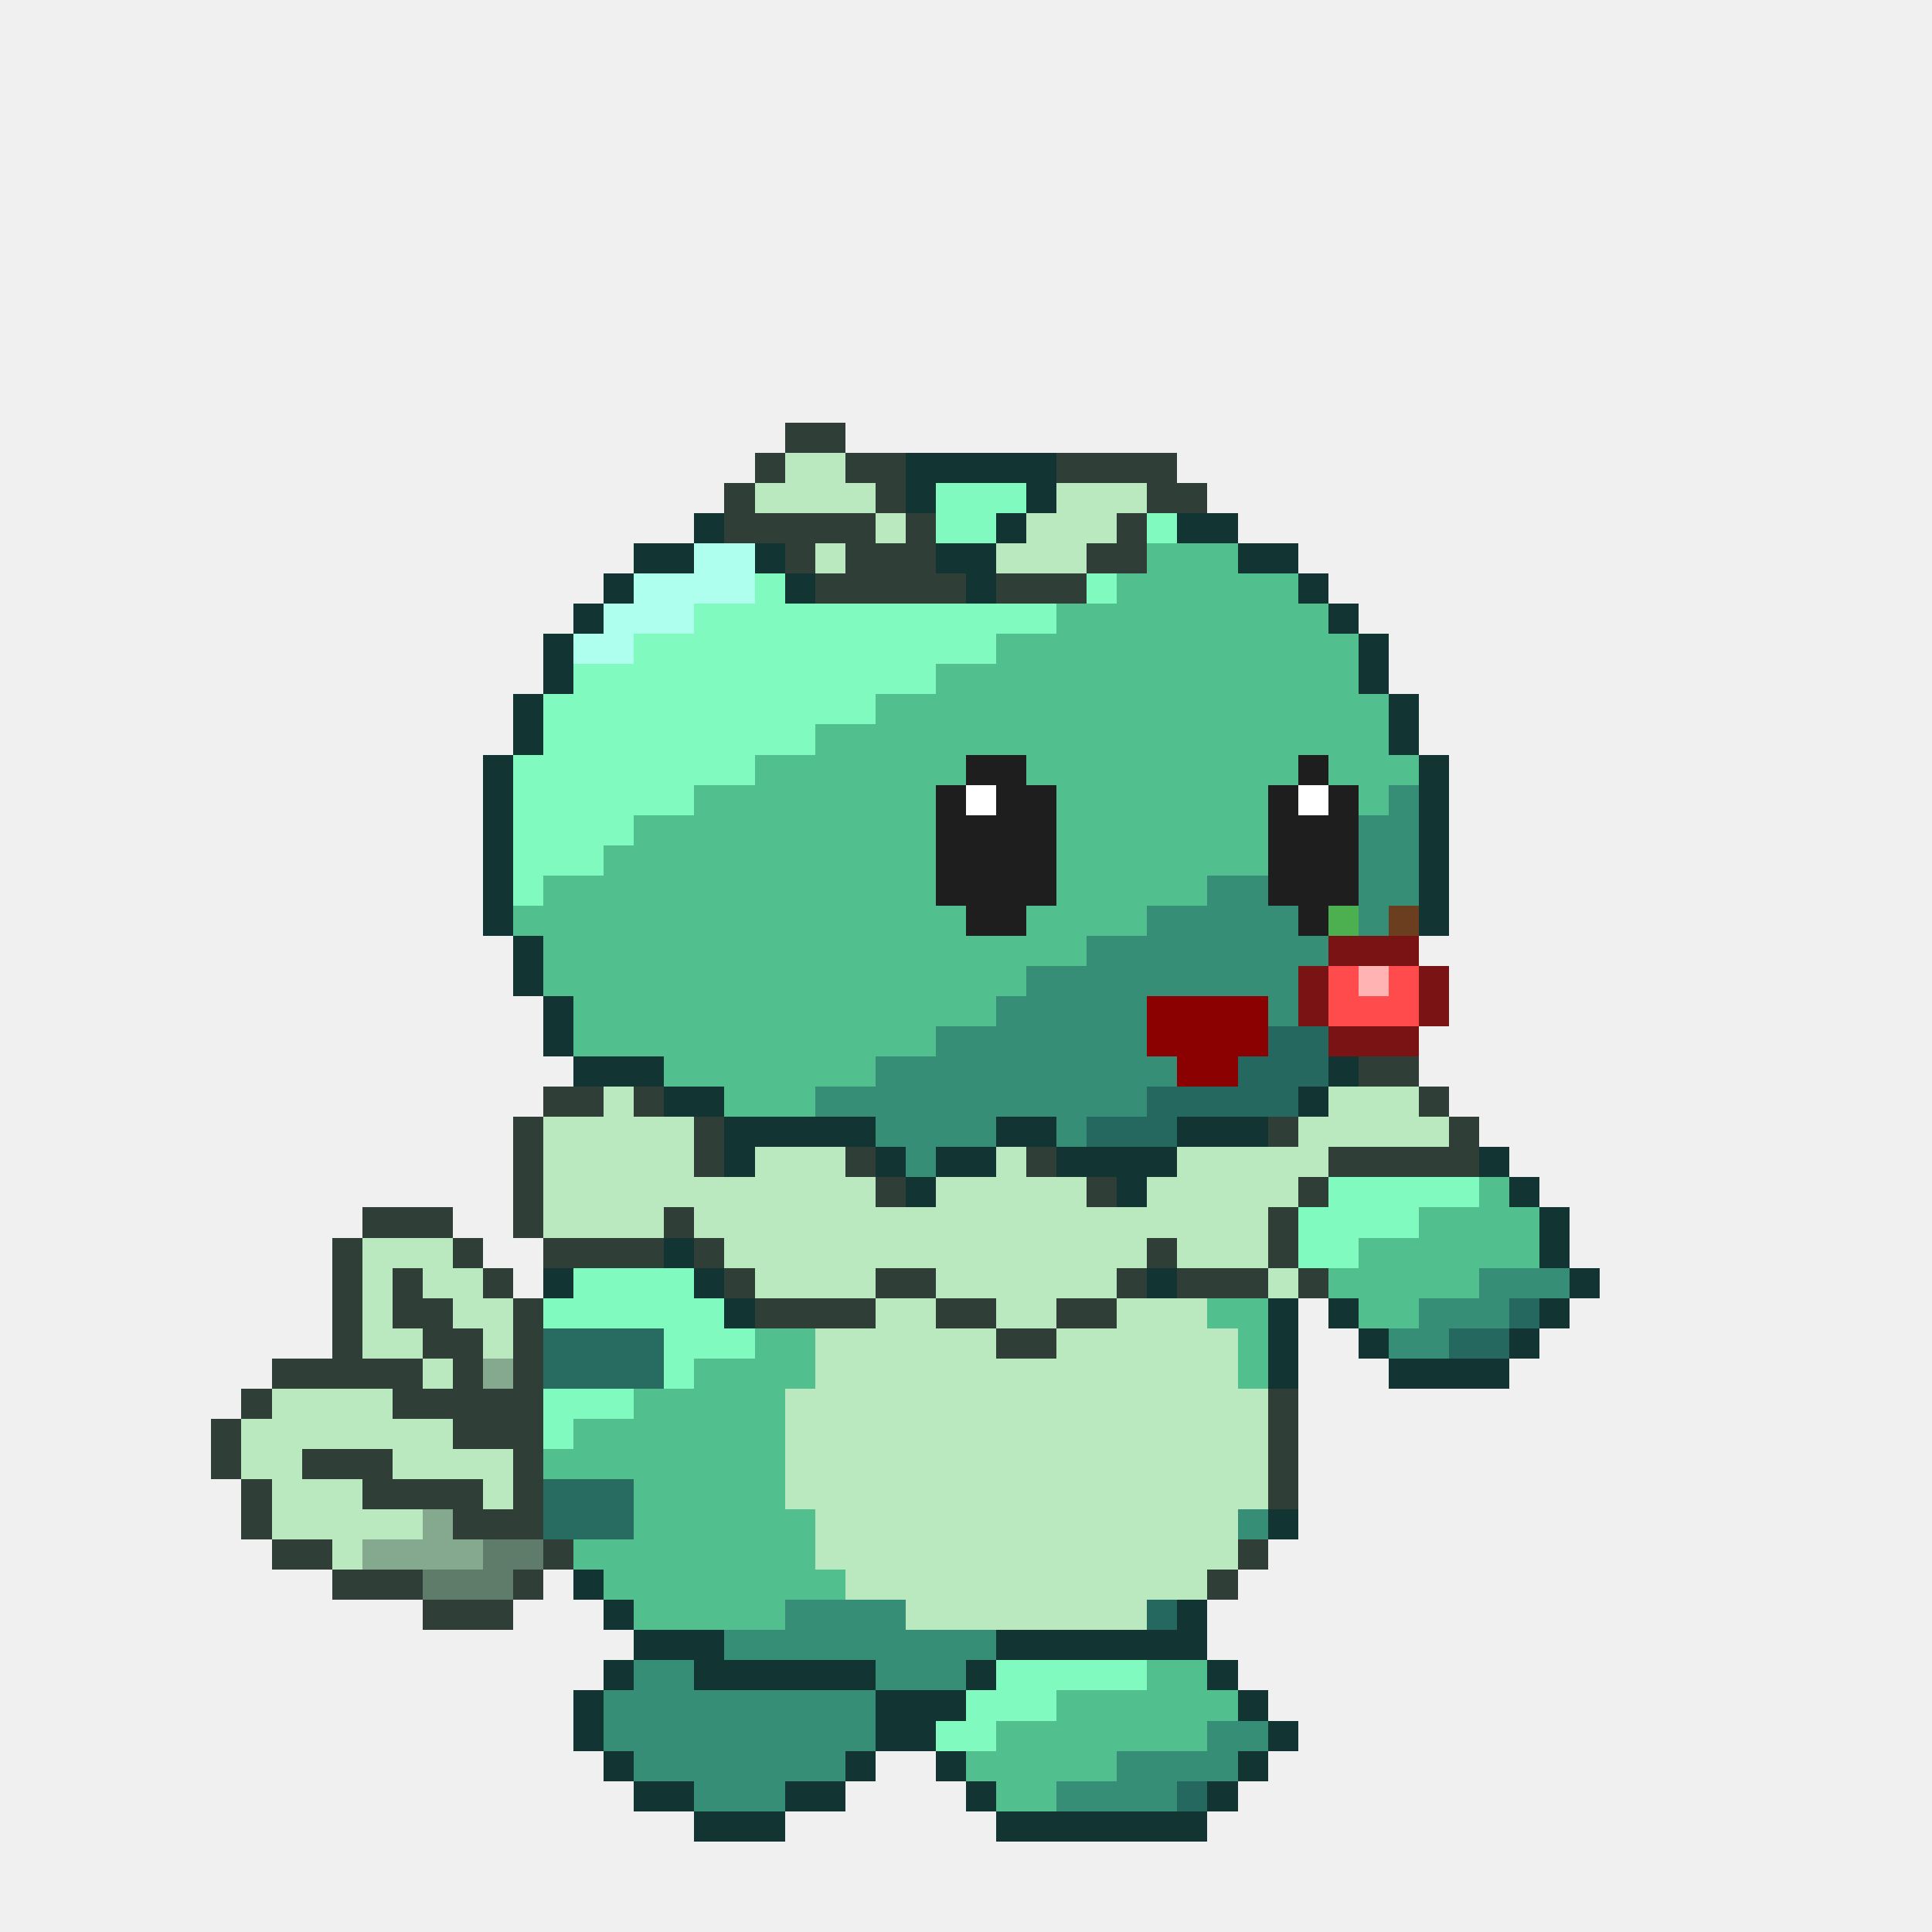
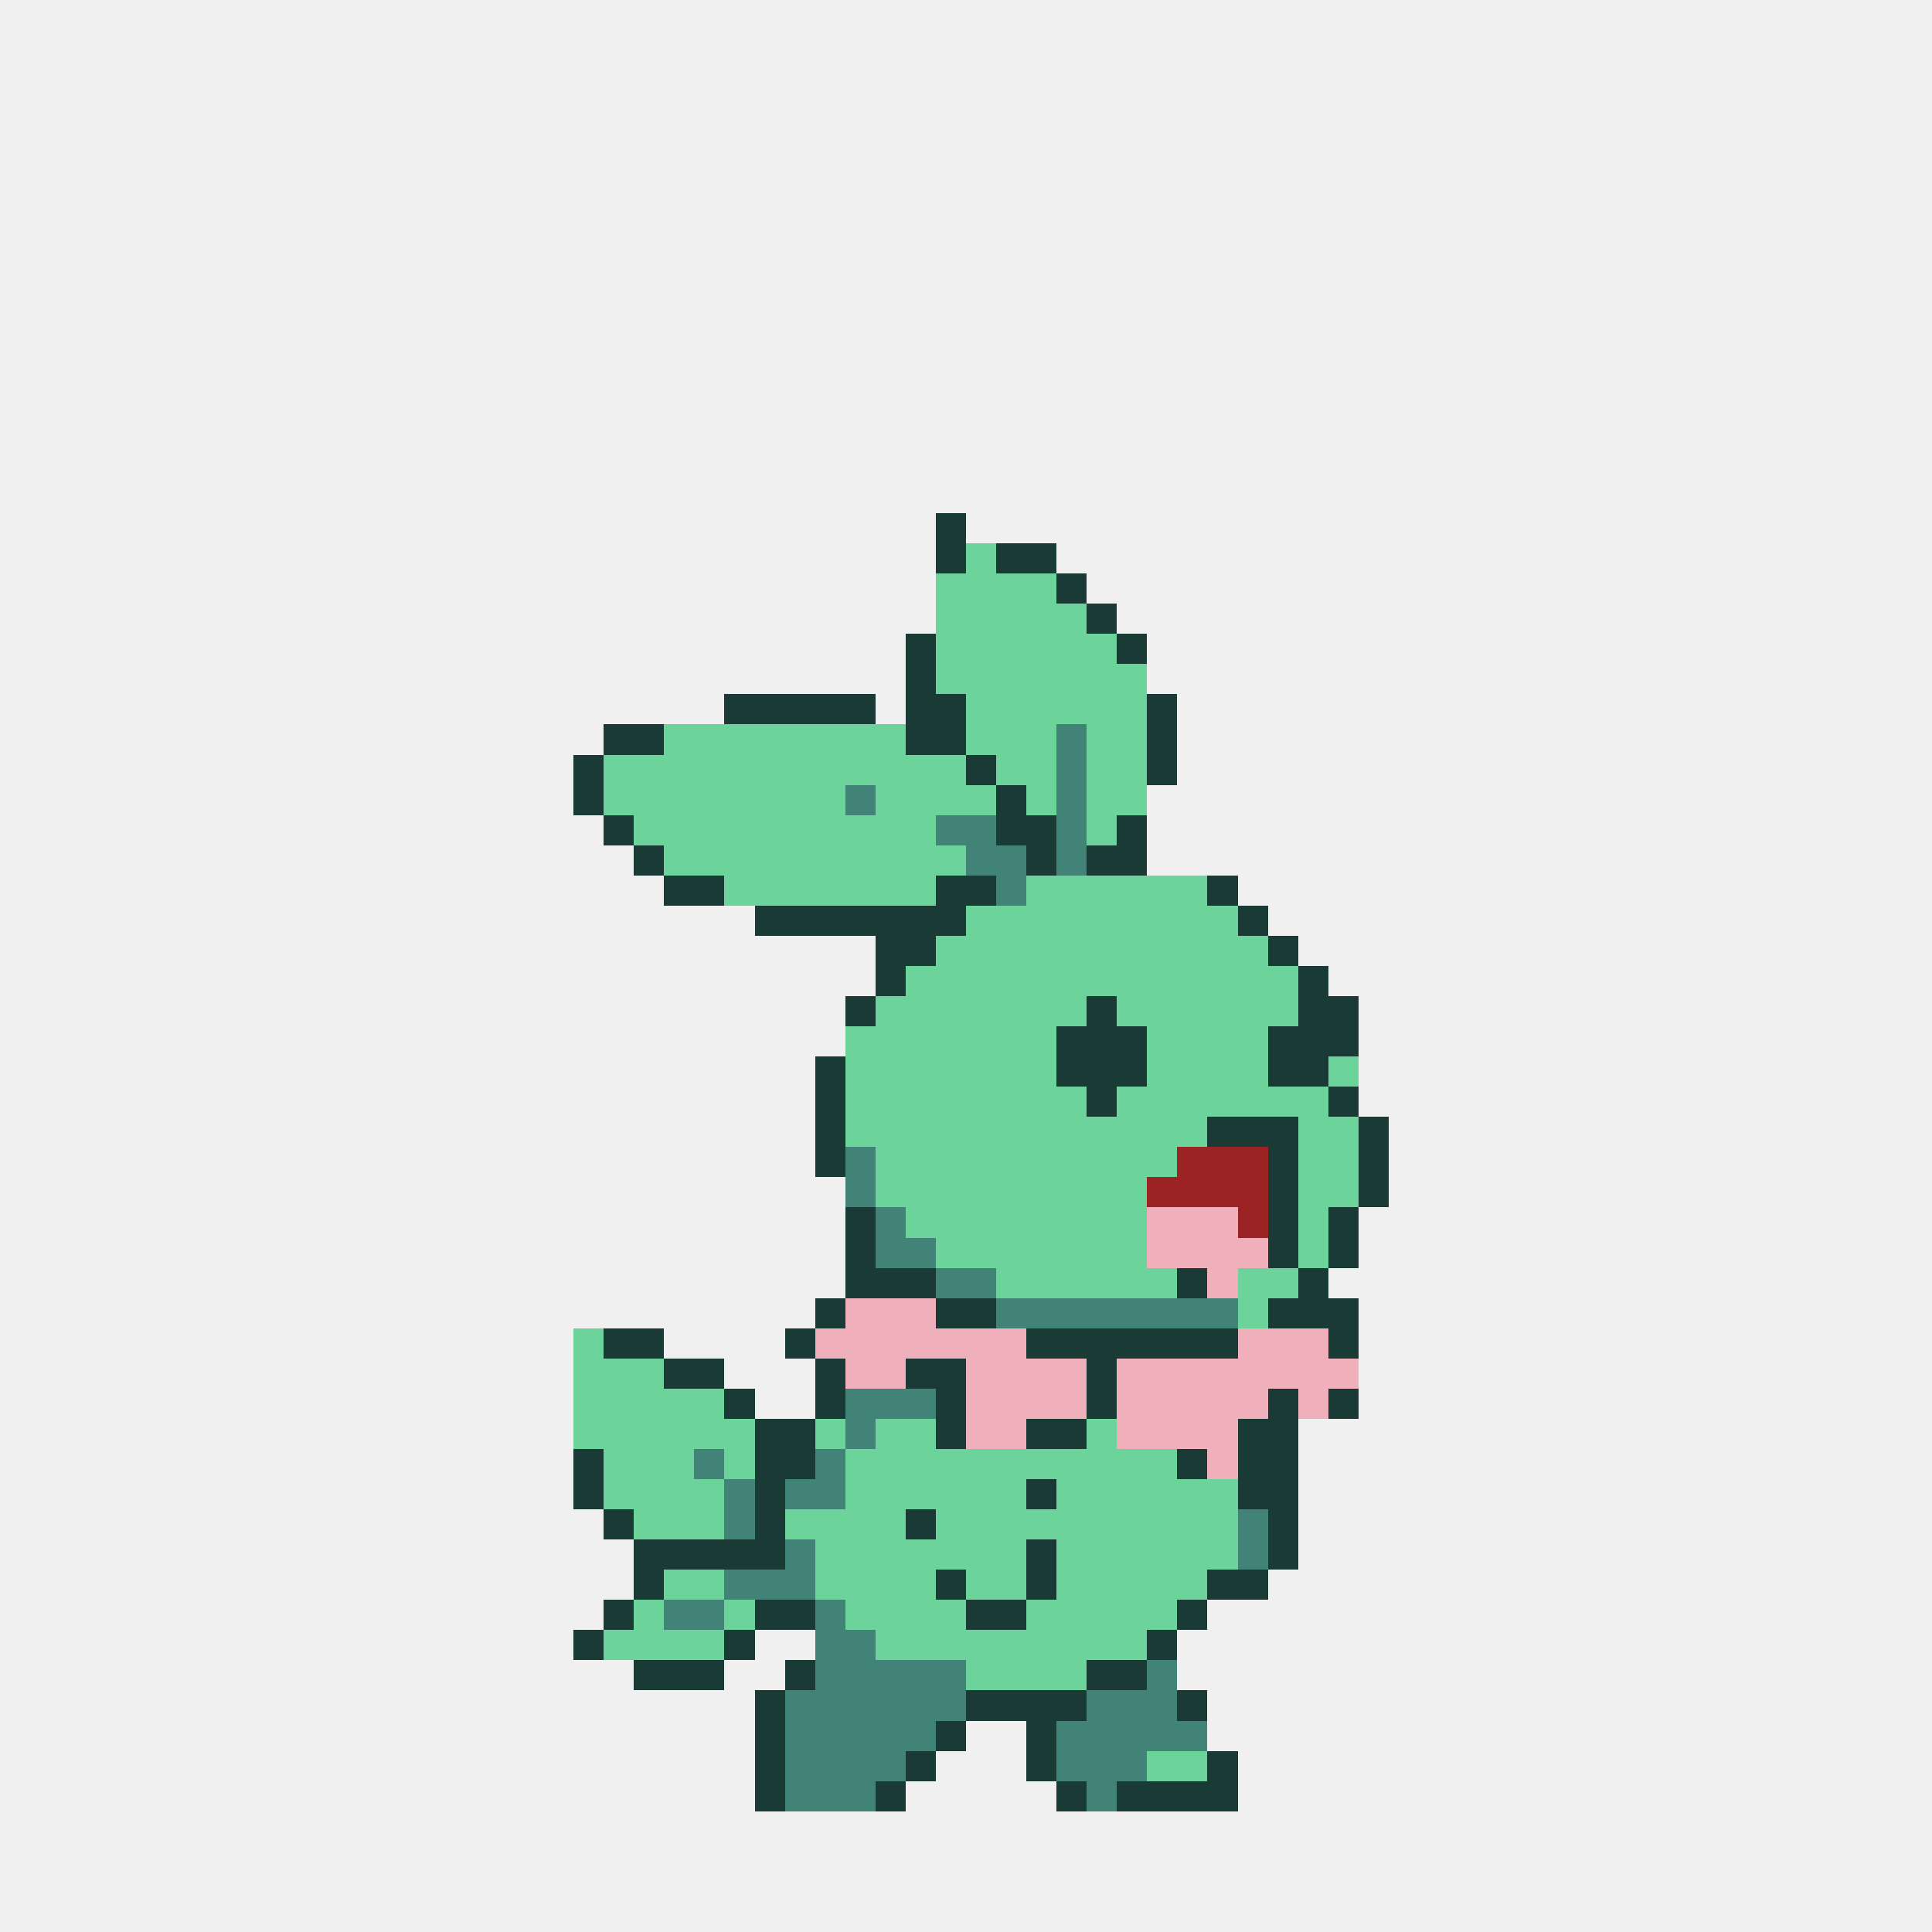
<svg xmlns="http://www.w3.org/2000/svg" viewBox="0 0 128 128" width="128" height="128" shape-rendering="crispEdges">
-   <rect x="52" y="28" width="4" height="2" fill="#2f3e36" />
-   <rect x="50" y="30" width="2" height="2" fill="#2f3e36" />
-   <rect x="52" y="30" width="4" height="2" fill="#bbe9bf" />
-   <rect x="56" y="30" width="4" height="2" fill="#2f3e36" />
-   <rect x="60" y="30" width="10" height="2" fill="#123534" />
-   <rect x="70" y="30" width="8" height="2" fill="#2f3e36" />
-   <rect x="48" y="32" width="2" height="2" fill="#2f3e36" />
-   <rect x="50" y="32" width="8" height="2" fill="#bbe9bf" />
-   <rect x="58" y="32" width="2" height="2" fill="#2f3e36" />
-   <rect x="60" y="32" width="2" height="2" fill="#123534" />
-   <rect x="62" y="32" width="6" height="2" fill="#80fabe" />
-   <rect x="68" y="32" width="2" height="2" fill="#123534" />
-   <rect x="70" y="32" width="6" height="2" fill="#bbe9bf" />
-   <rect x="76" y="32" width="4" height="2" fill="#2f3e36" />
-   <rect x="46" y="34" width="2" height="2" fill="#123534" />
-   <rect x="48" y="34" width="10" height="2" fill="#2f3e36" />
-   <rect x="58" y="34" width="2" height="2" fill="#bbe9bf" />
-   <rect x="60" y="34" width="2" height="2" fill="#2f3e36" />
-   <rect x="62" y="34" width="4" height="2" fill="#80fabe" />
-   <rect x="66" y="34" width="2" height="2" fill="#123534" />
-   <rect x="68" y="34" width="6" height="2" fill="#bbe9bf" />
-   <rect x="74" y="34" width="2" height="2" fill="#2f3e36" />
-   <rect x="76" y="34" width="2" height="2" fill="#80fabe" />
-   <rect x="78" y="34" width="4" height="2" fill="#123534" />
-   <rect x="42" y="36" width="4" height="2" fill="#123534" />
-   <rect x="46" y="36" width="4" height="2" fill="#afffee" />
-   <rect x="50" y="36" width="2" height="2" fill="#123534" />
-   <rect x="52" y="36" width="2" height="2" fill="#2f3e36" />
-   <rect x="54" y="36" width="2" height="2" fill="#bbe9bf" />
-   <rect x="56" y="36" width="6" height="2" fill="#2f3e36" />
-   <rect x="62" y="36" width="4" height="2" fill="#123534" />
-   <rect x="66" y="36" width="6" height="2" fill="#bbe9bf" />
-   <rect x="72" y="36" width="4" height="2" fill="#2f3e36" />
-   <rect x="76" y="36" width="6" height="2" fill="#52bf8e" />
-   <rect x="82" y="36" width="4" height="2" fill="#123534" />
-   <rect x="40" y="38" width="2" height="2" fill="#123534" />
-   <rect x="42" y="38" width="8" height="2" fill="#afffee" />
-   <rect x="50" y="38" width="2" height="2" fill="#80fabe" />
-   <rect x="52" y="38" width="2" height="2" fill="#123534" />
-   <rect x="54" y="38" width="10" height="2" fill="#2f3e36" />
-   <rect x="64" y="38" width="2" height="2" fill="#123534" />
-   <rect x="66" y="38" width="6" height="2" fill="#2f3e36" />
-   <rect x="72" y="38" width="2" height="2" fill="#80fabe" />
-   <rect x="74" y="38" width="12" height="2" fill="#52bf8e" />
-   <rect x="86" y="38" width="2" height="2" fill="#123534" />
-   <rect x="38" y="40" width="2" height="2" fill="#123534" />
-   <rect x="40" y="40" width="6" height="2" fill="#afffee" />
-   <rect x="46" y="40" width="24" height="2" fill="#80fabe" />
-   <rect x="70" y="40" width="18" height="2" fill="#52bf8e" />
-   <rect x="88" y="40" width="2" height="2" fill="#123534" />
-   <rect x="36" y="42" width="2" height="2" fill="#123534" />
-   <rect x="38" y="42" width="4" height="2" fill="#afffee" />
-   <rect x="42" y="42" width="24" height="2" fill="#80fabe" />
-   <rect x="66" y="42" width="24" height="2" fill="#52bf8e" />
-   <rect x="90" y="42" width="2" height="2" fill="#123534" />
-   <rect x="36" y="44" width="2" height="2" fill="#123534" />
-   <rect x="38" y="44" width="24" height="2" fill="#80fabe" />
-   <rect x="62" y="44" width="28" height="2" fill="#52bf8e" />
-   <rect x="90" y="44" width="2" height="2" fill="#123534" />
-   <rect x="34" y="46" width="2" height="2" fill="#123534" />
-   <rect x="36" y="46" width="22" height="2" fill="#80fabe" />
-   <rect x="58" y="46" width="34" height="2" fill="#52bf8e" />
-   <rect x="92" y="46" width="2" height="2" fill="#123534" />
-   <rect x="34" y="48" width="2" height="2" fill="#123534" />
-   <rect x="36" y="48" width="18" height="2" fill="#80fabe" />
-   <rect x="54" y="48" width="38" height="2" fill="#52bf8e" />
-   <rect x="92" y="48" width="2" height="2" fill="#123534" />
-   <rect x="32" y="50" width="2" height="2" fill="#123534" />
-   <rect x="34" y="50" width="16" height="2" fill="#80fabe" />
-   <rect x="50" y="50" width="14" height="2" fill="#52bf8e" />
-   <rect x="64" y="50" width="4" height="2" fill="#1e1e1e" />
-   <rect x="68" y="50" width="18" height="2" fill="#52bf8e" />
-   <rect x="86" y="50" width="2" height="2" fill="#1e1e1e" />
-   <rect x="88" y="50" width="6" height="2" fill="#52bf8e" />
-   <rect x="94" y="50" width="2" height="2" fill="#123534" />
-   <rect x="32" y="52" width="2" height="2" fill="#123534" />
-   <rect x="34" y="52" width="12" height="2" fill="#80fabe" />
-   <rect x="46" y="52" width="16" height="2" fill="#52bf8e" />
-   <rect x="62" y="52" width="2" height="2" fill="#1e1e1e" />
-   <rect x="64" y="52" width="2" height="2" fill="#ffffff" />
-   <rect x="66" y="52" width="4" height="2" fill="#1e1e1e" />
-   <rect x="70" y="52" width="14" height="2" fill="#52bf8e" />
-   <rect x="84" y="52" width="2" height="2" fill="#1e1e1e" />
-   <rect x="86" y="52" width="2" height="2" fill="#ffffff" />
-   <rect x="88" y="52" width="2" height="2" fill="#1e1e1e" />
-   <rect x="90" y="52" width="2" height="2" fill="#52bf8e" />
-   <rect x="92" y="52" width="2" height="2" fill="#378e77" />
-   <rect x="94" y="52" width="2" height="2" fill="#123534" />
-   <rect x="32" y="54" width="2" height="2" fill="#123534" />
-   <rect x="34" y="54" width="8" height="2" fill="#80fabe" />
-   <rect x="42" y="54" width="20" height="2" fill="#52bf8e" />
-   <rect x="62" y="54" width="8" height="2" fill="#1e1e1e" />
-   <rect x="70" y="54" width="14" height="2" fill="#52bf8e" />
-   <rect x="84" y="54" width="6" height="2" fill="#1e1e1e" />
-   <rect x="90" y="54" width="4" height="2" fill="#378e77" />
-   <rect x="94" y="54" width="2" height="2" fill="#123534" />
-   <rect x="32" y="56" width="2" height="2" fill="#123534" />
-   <rect x="34" y="56" width="6" height="2" fill="#80fabe" />
-   <rect x="40" y="56" width="22" height="2" fill="#52bf8e" />
-   <rect x="62" y="56" width="8" height="2" fill="#1e1e1e" />
-   <rect x="70" y="56" width="14" height="2" fill="#52bf8e" />
-   <rect x="84" y="56" width="6" height="2" fill="#1e1e1e" />
-   <rect x="90" y="56" width="4" height="2" fill="#378e77" />
-   <rect x="94" y="56" width="2" height="2" fill="#123534" />
-   <rect x="32" y="58" width="2" height="2" fill="#123534" />
-   <rect x="34" y="58" width="2" height="2" fill="#80fabe" />
-   <rect x="36" y="58" width="26" height="2" fill="#52bf8e" />
-   <rect x="62" y="58" width="8" height="2" fill="#1e1e1e" />
-   <rect x="70" y="58" width="10" height="2" fill="#52bf8e" />
-   <rect x="80" y="58" width="4" height="2" fill="#378e77" />
-   <rect x="84" y="58" width="6" height="2" fill="#1e1e1e" />
-   <rect x="90" y="58" width="4" height="2" fill="#378e77" />
-   <rect x="94" y="58" width="2" height="2" fill="#123534" />
-   <rect x="32" y="60" width="2" height="2" fill="#123534" />
-   <rect x="34" y="60" width="30" height="2" fill="#52bf8e" />
-   <rect x="64" y="60" width="4" height="2" fill="#1e1e1e" />
-   <rect x="68" y="60" width="8" height="2" fill="#52bf8e" />
-   <rect x="76" y="60" width="10" height="2" fill="#378e77" />
-   <rect x="86" y="60" width="2" height="2" fill="#1e1e1e" />
-   <rect x="88" y="60" width="2" height="2" fill="#4caf50" />
-   <rect x="90" y="60" width="2" height="2" fill="#378e77" />
-   <rect x="92" y="60" width="2" height="2" fill="#6b3e1f" />
-   <rect x="94" y="60" width="2" height="2" fill="#123534" />
-   <rect x="34" y="62" width="2" height="2" fill="#123534" />
-   <rect x="36" y="62" width="36" height="2" fill="#52bf8e" />
-   <rect x="72" y="62" width="16" height="2" fill="#378e77" />
-   <rect x="88" y="62" width="6" height="2" fill="#7a1414" />
-   <rect x="34" y="64" width="2" height="2" fill="#123534" />
-   <rect x="36" y="64" width="32" height="2" fill="#52bf8e" />
-   <rect x="68" y="64" width="18" height="2" fill="#378e77" />
-   <rect x="86" y="64" width="2" height="2" fill="#7a1414" />
-   <rect x="88" y="64" width="2" height="2" fill="#ff4b4b" />
-   <rect x="90" y="64" width="2" height="2" fill="#ffb3b3" />
-   <rect x="92" y="64" width="2" height="2" fill="#ff4b4b" />
-   <rect x="94" y="64" width="2" height="2" fill="#7a1414" />
-   <rect x="36" y="66" width="2" height="2" fill="#123534" />
-   <rect x="38" y="66" width="28" height="2" fill="#52bf8e" />
-   <rect x="66" y="66" width="10" height="2" fill="#378e77" />
-   <rect x="76" y="66" width="8" height="2" fill="#8b0000" />
-   <rect x="84" y="66" width="2" height="2" fill="#378e77" />
-   <rect x="86" y="66" width="2" height="2" fill="#7a1414" />
-   <rect x="88" y="66" width="6" height="2" fill="#ff4b4b" />
-   <rect x="94" y="66" width="2" height="2" fill="#7a1414" />
-   <rect x="36" y="68" width="2" height="2" fill="#123534" />
-   <rect x="38" y="68" width="24" height="2" fill="#52bf8e" />
-   <rect x="62" y="68" width="14" height="2" fill="#378e77" />
-   <rect x="76" y="68" width="8" height="2" fill="#8b0000" />
-   <rect x="84" y="68" width="4" height="2" fill="#25685f" />
-   <rect x="88" y="68" width="6" height="2" fill="#7a1414" />
-   <rect x="38" y="70" width="6" height="2" fill="#123534" />
-   <rect x="44" y="70" width="14" height="2" fill="#52bf8e" />
-   <rect x="58" y="70" width="20" height="2" fill="#378e77" />
-   <rect x="78" y="70" width="4" height="2" fill="#8b0000" />
-   <rect x="82" y="70" width="6" height="2" fill="#25685f" />
-   <rect x="88" y="70" width="2" height="2" fill="#123534" />
-   <rect x="90" y="70" width="4" height="2" fill="#2f3e36" />
-   <rect x="36" y="72" width="4" height="2" fill="#2f3e36" />
-   <rect x="40" y="72" width="2" height="2" fill="#bbe9bf" />
-   <rect x="42" y="72" width="2" height="2" fill="#2f3e36" />
-   <rect x="44" y="72" width="4" height="2" fill="#123534" />
-   <rect x="48" y="72" width="6" height="2" fill="#52bf8e" />
-   <rect x="54" y="72" width="22" height="2" fill="#378e77" />
-   <rect x="76" y="72" width="10" height="2" fill="#25685f" />
-   <rect x="86" y="72" width="2" height="2" fill="#123534" />
-   <rect x="88" y="72" width="6" height="2" fill="#bbe9bf" />
-   <rect x="94" y="72" width="2" height="2" fill="#2f3e36" />
-   <rect x="34" y="74" width="2" height="2" fill="#2f3e36" />
-   <rect x="36" y="74" width="10" height="2" fill="#bbe9bf" />
-   <rect x="46" y="74" width="2" height="2" fill="#2f3e36" />
-   <rect x="48" y="74" width="10" height="2" fill="#123534" />
-   <rect x="58" y="74" width="8" height="2" fill="#378e77" />
-   <rect x="66" y="74" width="4" height="2" fill="#123534" />
-   <rect x="70" y="74" width="2" height="2" fill="#378e77" />
-   <rect x="72" y="74" width="6" height="2" fill="#25685f" />
-   <rect x="78" y="74" width="6" height="2" fill="#123534" />
-   <rect x="84" y="74" width="2" height="2" fill="#2f3e36" />
-   <rect x="86" y="74" width="10" height="2" fill="#bbe9bf" />
-   <rect x="96" y="74" width="2" height="2" fill="#2f3e36" />
-   <rect x="34" y="76" width="2" height="2" fill="#2f3e36" />
-   <rect x="36" y="76" width="10" height="2" fill="#bbe9bf" />
-   <rect x="46" y="76" width="2" height="2" fill="#2f3e36" />
-   <rect x="48" y="76" width="2" height="2" fill="#123534" />
-   <rect x="50" y="76" width="6" height="2" fill="#bbe9bf" />
-   <rect x="56" y="76" width="2" height="2" fill="#2f3e36" />
-   <rect x="58" y="76" width="2" height="2" fill="#123534" />
-   <rect x="60" y="76" width="2" height="2" fill="#378e77" />
-   <rect x="62" y="76" width="4" height="2" fill="#123534" />
-   <rect x="66" y="76" width="2" height="2" fill="#bbe9bf" />
-   <rect x="68" y="76" width="2" height="2" fill="#2f3e36" />
-   <rect x="70" y="76" width="8" height="2" fill="#123534" />
-   <rect x="78" y="76" width="10" height="2" fill="#bbe9bf" />
-   <rect x="88" y="76" width="10" height="2" fill="#2f3e36" />
-   <rect x="98" y="76" width="2" height="2" fill="#123534" />
-   <rect x="34" y="78" width="2" height="2" fill="#2f3e36" />
-   <rect x="36" y="78" width="22" height="2" fill="#bbe9bf" />
-   <rect x="58" y="78" width="2" height="2" fill="#2f3e36" />
-   <rect x="60" y="78" width="2" height="2" fill="#123534" />
-   <rect x="62" y="78" width="10" height="2" fill="#bbe9bf" />
-   <rect x="72" y="78" width="2" height="2" fill="#2f3e36" />
-   <rect x="74" y="78" width="2" height="2" fill="#123534" />
-   <rect x="76" y="78" width="10" height="2" fill="#bbe9bf" />
-   <rect x="86" y="78" width="2" height="2" fill="#2f3e36" />
-   <rect x="88" y="78" width="10" height="2" fill="#80fabe" />
-   <rect x="98" y="78" width="2" height="2" fill="#52bf8e" />
-   <rect x="100" y="78" width="2" height="2" fill="#123534" />
-   <rect x="24" y="80" width="6" height="2" fill="#2f3e36" />
-   <rect x="34" y="80" width="2" height="2" fill="#2f3e36" />
-   <rect x="36" y="80" width="8" height="2" fill="#bbe9bf" />
-   <rect x="44" y="80" width="2" height="2" fill="#2f3e36" />
-   <rect x="46" y="80" width="38" height="2" fill="#bbe9bf" />
-   <rect x="84" y="80" width="2" height="2" fill="#2f3e36" />
-   <rect x="86" y="80" width="8" height="2" fill="#80fabe" />
-   <rect x="94" y="80" width="8" height="2" fill="#52bf8e" />
-   <rect x="102" y="80" width="2" height="2" fill="#123534" />
-   <rect x="22" y="82" width="2" height="2" fill="#2f3e36" />
-   <rect x="24" y="82" width="6" height="2" fill="#bbe9bf" />
-   <rect x="30" y="82" width="2" height="2" fill="#2f3e36" />
-   <rect x="36" y="82" width="8" height="2" fill="#2f3e36" />
-   <rect x="44" y="82" width="2" height="2" fill="#123534" />
-   <rect x="46" y="82" width="2" height="2" fill="#2f3e36" />
-   <rect x="48" y="82" width="28" height="2" fill="#bbe9bf" />
-   <rect x="76" y="82" width="2" height="2" fill="#2f3e36" />
-   <rect x="78" y="82" width="6" height="2" fill="#bbe9bf" />
-   <rect x="84" y="82" width="2" height="2" fill="#2f3e36" />
-   <rect x="86" y="82" width="4" height="2" fill="#80fabe" />
-   <rect x="90" y="82" width="12" height="2" fill="#52bf8e" />
-   <rect x="102" y="82" width="2" height="2" fill="#123534" />
-   <rect x="22" y="84" width="2" height="2" fill="#2f3e36" />
-   <rect x="24" y="84" width="2" height="2" fill="#bbe9bf" />
-   <rect x="26" y="84" width="2" height="2" fill="#2f3e36" />
-   <rect x="28" y="84" width="4" height="2" fill="#bbe9bf" />
-   <rect x="32" y="84" width="2" height="2" fill="#2f3e36" />
-   <rect x="36" y="84" width="2" height="2" fill="#123534" />
-   <rect x="38" y="84" width="8" height="2" fill="#80fabe" />
-   <rect x="46" y="84" width="2" height="2" fill="#123534" />
-   <rect x="48" y="84" width="2" height="2" fill="#2f3e36" />
-   <rect x="50" y="84" width="8" height="2" fill="#bbe9bf" />
-   <rect x="58" y="84" width="4" height="2" fill="#2f3e36" />
-   <rect x="62" y="84" width="12" height="2" fill="#bbe9bf" />
-   <rect x="74" y="84" width="2" height="2" fill="#2f3e36" />
-   <rect x="76" y="84" width="2" height="2" fill="#123534" />
-   <rect x="78" y="84" width="6" height="2" fill="#2f3e36" />
-   <rect x="84" y="84" width="2" height="2" fill="#bbe9bf" />
-   <rect x="86" y="84" width="2" height="2" fill="#2f3e36" />
-   <rect x="88" y="84" width="10" height="2" fill="#52bf8e" />
-   <rect x="98" y="84" width="6" height="2" fill="#378e77" />
-   <rect x="104" y="84" width="2" height="2" fill="#123534" />
-   <rect x="22" y="86" width="2" height="2" fill="#2f3e36" />
-   <rect x="24" y="86" width="2" height="2" fill="#bbe9bf" />
-   <rect x="26" y="86" width="4" height="2" fill="#2f3e36" />
-   <rect x="30" y="86" width="4" height="2" fill="#bbe9bf" />
-   <rect x="34" y="86" width="2" height="2" fill="#2f3e36" />
-   <rect x="36" y="86" width="12" height="2" fill="#80fabe" />
-   <rect x="48" y="86" width="2" height="2" fill="#123534" />
-   <rect x="50" y="86" width="8" height="2" fill="#2f3e36" />
-   <rect x="58" y="86" width="4" height="2" fill="#bbe9bf" />
-   <rect x="62" y="86" width="4" height="2" fill="#2f3e36" />
-   <rect x="66" y="86" width="4" height="2" fill="#bbe9bf" />
-   <rect x="70" y="86" width="4" height="2" fill="#2f3e36" />
-   <rect x="74" y="86" width="6" height="2" fill="#bbe9bf" />
-   <rect x="80" y="86" width="4" height="2" fill="#52bf8e" />
-   <rect x="84" y="86" width="2" height="2" fill="#123534" />
-   <rect x="88" y="86" width="2" height="2" fill="#123534" />
-   <rect x="90" y="86" width="4" height="2" fill="#52bf8e" />
-   <rect x="94" y="86" width="6" height="2" fill="#378e77" />
-   <rect x="100" y="86" width="2" height="2" fill="#25685f" />
-   <rect x="102" y="86" width="2" height="2" fill="#123534" />
-   <rect x="22" y="88" width="2" height="2" fill="#2f3e36" />
-   <rect x="24" y="88" width="4" height="2" fill="#bbe9bf" />
-   <rect x="28" y="88" width="4" height="2" fill="#2f3e36" />
-   <rect x="32" y="88" width="2" height="2" fill="#bbe9bf" />
-   <rect x="34" y="88" width="2" height="2" fill="#2f3e36" />
-   <rect x="36" y="88" width="8" height="2" fill="#276b61" />
-   <rect x="44" y="88" width="6" height="2" fill="#80fabe" />
-   <rect x="50" y="88" width="4" height="2" fill="#52bf8e" />
-   <rect x="54" y="88" width="12" height="2" fill="#bbe9bf" />
-   <rect x="66" y="88" width="4" height="2" fill="#2f3e36" />
-   <rect x="70" y="88" width="12" height="2" fill="#bbe9bf" />
-   <rect x="82" y="88" width="2" height="2" fill="#52bf8e" />
-   <rect x="84" y="88" width="2" height="2" fill="#123534" />
-   <rect x="90" y="88" width="2" height="2" fill="#123534" />
-   <rect x="92" y="88" width="4" height="2" fill="#378e77" />
-   <rect x="96" y="88" width="4" height="2" fill="#25685f" />
-   <rect x="100" y="88" width="2" height="2" fill="#123534" />
-   <rect x="18" y="90" width="10" height="2" fill="#2f3e36" />
-   <rect x="28" y="90" width="2" height="2" fill="#bbe9bf" />
-   <rect x="30" y="90" width="2" height="2" fill="#2f3e36" />
-   <rect x="32" y="90" width="2" height="2" fill="#85a98f" />
-   <rect x="34" y="90" width="2" height="2" fill="#2f3e36" />
-   <rect x="36" y="90" width="8" height="2" fill="#276b61" />
-   <rect x="44" y="90" width="2" height="2" fill="#80fabe" />
-   <rect x="46" y="90" width="8" height="2" fill="#52bf8e" />
-   <rect x="54" y="90" width="28" height="2" fill="#bbe9bf" />
-   <rect x="82" y="90" width="2" height="2" fill="#52bf8e" />
-   <rect x="84" y="90" width="2" height="2" fill="#123534" />
-   <rect x="92" y="90" width="8" height="2" fill="#123534" />
-   <rect x="16" y="92" width="2" height="2" fill="#2f3e36" />
-   <rect x="18" y="92" width="8" height="2" fill="#bbe9bf" />
-   <rect x="26" y="92" width="10" height="2" fill="#2f3e36" />
-   <rect x="36" y="92" width="6" height="2" fill="#80fabe" />
-   <rect x="42" y="92" width="10" height="2" fill="#52bf8e" />
-   <rect x="52" y="92" width="32" height="2" fill="#bbe9bf" />
-   <rect x="84" y="92" width="2" height="2" fill="#2f3e36" />
-   <rect x="14" y="94" width="2" height="2" fill="#2f3e36" />
-   <rect x="16" y="94" width="14" height="2" fill="#bbe9bf" />
-   <rect x="30" y="94" width="6" height="2" fill="#2f3e36" />
-   <rect x="36" y="94" width="2" height="2" fill="#80fabe" />
-   <rect x="38" y="94" width="14" height="2" fill="#52bf8e" />
-   <rect x="52" y="94" width="32" height="2" fill="#bbe9bf" />
-   <rect x="84" y="94" width="2" height="2" fill="#2f3e36" />
-   <rect x="14" y="96" width="2" height="2" fill="#2f3e36" />
-   <rect x="16" y="96" width="4" height="2" fill="#bbe9bf" />
-   <rect x="20" y="96" width="6" height="2" fill="#2f3e36" />
-   <rect x="26" y="96" width="8" height="2" fill="#bbe9bf" />
-   <rect x="34" y="96" width="2" height="2" fill="#2f3e36" />
-   <rect x="36" y="96" width="16" height="2" fill="#52bf8e" />
-   <rect x="52" y="96" width="32" height="2" fill="#bbe9bf" />
-   <rect x="84" y="96" width="2" height="2" fill="#2f3e36" />
-   <rect x="16" y="98" width="2" height="2" fill="#2f3e36" />
-   <rect x="18" y="98" width="6" height="2" fill="#bbe9bf" />
-   <rect x="24" y="98" width="8" height="2" fill="#2f3e36" />
-   <rect x="32" y="98" width="2" height="2" fill="#bbe9bf" />
-   <rect x="34" y="98" width="2" height="2" fill="#2f3e36" />
-   <rect x="36" y="98" width="6" height="2" fill="#276b61" />
-   <rect x="42" y="98" width="10" height="2" fill="#52bf8e" />
-   <rect x="52" y="98" width="32" height="2" fill="#bbe9bf" />
-   <rect x="84" y="98" width="2" height="2" fill="#2f3e36" />
-   <rect x="16" y="100" width="2" height="2" fill="#2f3e36" />
-   <rect x="18" y="100" width="10" height="2" fill="#bbe9bf" />
-   <rect x="28" y="100" width="2" height="2" fill="#85a98f" />
-   <rect x="30" y="100" width="6" height="2" fill="#2f3e36" />
-   <rect x="36" y="100" width="6" height="2" fill="#276b61" />
-   <rect x="42" y="100" width="12" height="2" fill="#52bf8e" />
-   <rect x="54" y="100" width="28" height="2" fill="#bbe9bf" />
-   <rect x="82" y="100" width="2" height="2" fill="#378e77" />
-   <rect x="84" y="100" width="2" height="2" fill="#123534" />
-   <rect x="18" y="102" width="4" height="2" fill="#2f3e36" />
-   <rect x="22" y="102" width="2" height="2" fill="#bbe9bf" />
-   <rect x="24" y="102" width="8" height="2" fill="#85a98f" />
-   <rect x="32" y="102" width="4" height="2" fill="#5f7b6a" />
-   <rect x="36" y="102" width="2" height="2" fill="#2f3e36" />
-   <rect x="38" y="102" width="16" height="2" fill="#52bf8e" />
-   <rect x="54" y="102" width="28" height="2" fill="#bbe9bf" />
-   <rect x="82" y="102" width="2" height="2" fill="#2f3e36" />
-   <rect x="22" y="104" width="6" height="2" fill="#2f3e36" />
-   <rect x="28" y="104" width="6" height="2" fill="#5f7b6a" />
-   <rect x="34" y="104" width="2" height="2" fill="#2f3e36" />
-   <rect x="38" y="104" width="2" height="2" fill="#123534" />
-   <rect x="40" y="104" width="16" height="2" fill="#52bf8e" />
-   <rect x="56" y="104" width="24" height="2" fill="#bbe9bf" />
-   <rect x="80" y="104" width="2" height="2" fill="#2f3e36" />
-   <rect x="28" y="106" width="6" height="2" fill="#2f3e36" />
-   <rect x="40" y="106" width="2" height="2" fill="#123534" />
-   <rect x="42" y="106" width="10" height="2" fill="#52bf8e" />
-   <rect x="52" y="106" width="8" height="2" fill="#378e77" />
-   <rect x="60" y="106" width="16" height="2" fill="#bbe9bf" />
-   <rect x="76" y="106" width="2" height="2" fill="#25685f" />
-   <rect x="78" y="106" width="2" height="2" fill="#123534" />
-   <rect x="42" y="108" width="6" height="2" fill="#123534" />
-   <rect x="48" y="108" width="18" height="2" fill="#378e77" />
-   <rect x="66" y="108" width="14" height="2" fill="#123534" />
-   <rect x="40" y="110" width="2" height="2" fill="#123534" />
-   <rect x="42" y="110" width="4" height="2" fill="#378e77" />
-   <rect x="46" y="110" width="12" height="2" fill="#123534" />
-   <rect x="58" y="110" width="6" height="2" fill="#378e77" />
-   <rect x="64" y="110" width="2" height="2" fill="#123534" />
-   <rect x="66" y="110" width="10" height="2" fill="#80fabe" />
-   <rect x="76" y="110" width="4" height="2" fill="#52bf8e" />
-   <rect x="80" y="110" width="2" height="2" fill="#123534" />
-   <rect x="38" y="112" width="2" height="2" fill="#123534" />
-   <rect x="40" y="112" width="18" height="2" fill="#378e77" />
-   <rect x="58" y="112" width="6" height="2" fill="#123534" />
-   <rect x="64" y="112" width="6" height="2" fill="#80fabe" />
-   <rect x="70" y="112" width="12" height="2" fill="#52bf8e" />
-   <rect x="82" y="112" width="2" height="2" fill="#123534" />
-   <rect x="38" y="114" width="2" height="2" fill="#123534" />
-   <rect x="40" y="114" width="18" height="2" fill="#378e77" />
-   <rect x="58" y="114" width="4" height="2" fill="#123534" />
-   <rect x="62" y="114" width="4" height="2" fill="#80fabe" />
-   <rect x="66" y="114" width="14" height="2" fill="#52bf8e" />
-   <rect x="80" y="114" width="4" height="2" fill="#378e77" />
-   <rect x="84" y="114" width="2" height="2" fill="#123534" />
-   <rect x="40" y="116" width="2" height="2" fill="#123534" />
-   <rect x="42" y="116" width="14" height="2" fill="#378e77" />
-   <rect x="56" y="116" width="2" height="2" fill="#123534" />
-   <rect x="62" y="116" width="2" height="2" fill="#123534" />
-   <rect x="64" y="116" width="10" height="2" fill="#52bf8e" />
-   <rect x="74" y="116" width="8" height="2" fill="#378e77" />
-   <rect x="82" y="116" width="2" height="2" fill="#123534" />
-   <rect x="42" y="118" width="4" height="2" fill="#123534" />
-   <rect x="46" y="118" width="6" height="2" fill="#378e77" />
-   <rect x="52" y="118" width="4" height="2" fill="#123534" />
-   <rect x="64" y="118" width="2" height="2" fill="#123534" />
-   <rect x="66" y="118" width="4" height="2" fill="#52bf8e" />
-   <rect x="70" y="118" width="8" height="2" fill="#378e77" />
-   <rect x="78" y="118" width="2" height="2" fill="#25685f" />
-   <rect x="80" y="118" width="2" height="2" fill="#123534" />
-   <rect x="46" y="120" width="6" height="2" fill="#123534" />
-   <rect x="66" y="120" width="14" height="2" fill="#123534" />
+   <rect x="62" y="34" width="2" height="2" fill="#193a35" />
+   <rect x="62" y="36" width="2" height="2" fill="#193a35" />
+   <rect x="64" y="36" width="2" height="2" fill="#6cd39a" />
+   <rect x="66" y="36" width="4" height="2" fill="#193a35" />
+   <rect x="62" y="38" width="8" height="2" fill="#6cd39a" />
+   <rect x="70" y="38" width="2" height="2" fill="#193a35" />
+   <rect x="62" y="40" width="10" height="2" fill="#6cd39a" />
+   <rect x="72" y="40" width="2" height="2" fill="#193a35" />
+   <rect x="60" y="42" width="2" height="2" fill="#193a35" />
+   <rect x="62" y="42" width="12" height="2" fill="#6cd39a" />
+   <rect x="74" y="42" width="2" height="2" fill="#193a35" />
+   <rect x="60" y="44" width="2" height="2" fill="#193a35" />
+   <rect x="62" y="44" width="14" height="2" fill="#6cd39a" />
+   <rect x="48" y="46" width="10" height="2" fill="#193a35" />
+   <rect x="60" y="46" width="4" height="2" fill="#193a35" />
+   <rect x="64" y="46" width="12" height="2" fill="#6cd39a" />
+   <rect x="76" y="46" width="2" height="2" fill="#193a35" />
+   <rect x="40" y="48" width="4" height="2" fill="#193a35" />
+   <rect x="44" y="48" width="16" height="2" fill="#6cd39a" />
+   <rect x="60" y="48" width="4" height="2" fill="#193a35" />
+   <rect x="64" y="48" width="6" height="2" fill="#6cd39a" />
+   <rect x="70" y="48" width="2" height="2" fill="#418477" />
+   <rect x="72" y="48" width="4" height="2" fill="#6cd39a" />
+   <rect x="76" y="48" width="2" height="2" fill="#193a35" />
+   <rect x="38" y="50" width="2" height="2" fill="#193a35" />
+   <rect x="40" y="50" width="24" height="2" fill="#6cd39a" />
+   <rect x="64" y="50" width="2" height="2" fill="#193a35" />
+   <rect x="66" y="50" width="4" height="2" fill="#6cd39a" />
+   <rect x="70" y="50" width="2" height="2" fill="#418477" />
+   <rect x="72" y="50" width="4" height="2" fill="#6cd39a" />
+   <rect x="76" y="50" width="2" height="2" fill="#193a35" />
+   <rect x="38" y="52" width="2" height="2" fill="#193a35" />
+   <rect x="40" y="52" width="16" height="2" fill="#6cd39a" />
+   <rect x="56" y="52" width="2" height="2" fill="#418477" />
+   <rect x="58" y="52" width="8" height="2" fill="#6cd39a" />
+   <rect x="66" y="52" width="2" height="2" fill="#193a35" />
+   <rect x="68" y="52" width="2" height="2" fill="#6cd39a" />
+   <rect x="70" y="52" width="2" height="2" fill="#418477" />
+   <rect x="72" y="52" width="4" height="2" fill="#6cd39a" />
+   <rect x="40" y="54" width="2" height="2" fill="#193a35" />
+   <rect x="42" y="54" width="20" height="2" fill="#6cd39a" />
+   <rect x="62" y="54" width="4" height="2" fill="#418477" />
+   <rect x="66" y="54" width="4" height="2" fill="#193a35" />
+   <rect x="70" y="54" width="2" height="2" fill="#418477" />
+   <rect x="72" y="54" width="2" height="2" fill="#6cd39a" />
+   <rect x="74" y="54" width="2" height="2" fill="#193a35" />
+   <rect x="42" y="56" width="2" height="2" fill="#193a35" />
+   <rect x="44" y="56" width="20" height="2" fill="#6cd39a" />
+   <rect x="64" y="56" width="4" height="2" fill="#418477" />
+   <rect x="68" y="56" width="2" height="2" fill="#193a35" />
+   <rect x="70" y="56" width="2" height="2" fill="#418477" />
+   <rect x="72" y="56" width="4" height="2" fill="#193a35" />
+   <rect x="44" y="58" width="4" height="2" fill="#193a35" />
+   <rect x="48" y="58" width="14" height="2" fill="#6cd39a" />
+   <rect x="62" y="58" width="4" height="2" fill="#193a35" />
+   <rect x="66" y="58" width="2" height="2" fill="#418477" />
+   <rect x="68" y="58" width="12" height="2" fill="#6cd39a" />
+   <rect x="80" y="58" width="2" height="2" fill="#193a35" />
+   <rect x="50" y="60" width="14" height="2" fill="#193a35" />
+   <rect x="64" y="60" width="18" height="2" fill="#6cd39a" />
+   <rect x="82" y="60" width="2" height="2" fill="#193a35" />
+   <rect x="58" y="62" width="4" height="2" fill="#193a35" />
+   <rect x="62" y="62" width="22" height="2" fill="#6cd39a" />
+   <rect x="84" y="62" width="2" height="2" fill="#193a35" />
+   <rect x="58" y="64" width="2" height="2" fill="#193a35" />
+   <rect x="60" y="64" width="26" height="2" fill="#6cd39a" />
+   <rect x="86" y="64" width="2" height="2" fill="#193a35" />
+   <rect x="56" y="66" width="2" height="2" fill="#193a35" />
+   <rect x="58" y="66" width="14" height="2" fill="#6cd39a" />
+   <rect x="72" y="66" width="2" height="2" fill="#193a35" />
+   <rect x="74" y="66" width="12" height="2" fill="#6cd39a" />
+   <rect x="86" y="66" width="4" height="2" fill="#193a35" />
+   <rect x="56" y="68" width="14" height="2" fill="#6cd39a" />
+   <rect x="70" y="68" width="6" height="2" fill="#193a35" />
+   <rect x="76" y="68" width="8" height="2" fill="#6cd39a" />
+   <rect x="84" y="68" width="6" height="2" fill="#193a35" />
+   <rect x="54" y="70" width="2" height="2" fill="#193a35" />
+   <rect x="56" y="70" width="14" height="2" fill="#6cd39a" />
+   <rect x="70" y="70" width="6" height="2" fill="#193a35" />
+   <rect x="76" y="70" width="8" height="2" fill="#6cd39a" />
+   <rect x="84" y="70" width="4" height="2" fill="#193a35" />
+   <rect x="88" y="70" width="2" height="2" fill="#6cd39a" />
+   <rect x="54" y="72" width="2" height="2" fill="#193a35" />
+   <rect x="56" y="72" width="16" height="2" fill="#6cd39a" />
+   <rect x="72" y="72" width="2" height="2" fill="#193a35" />
+   <rect x="74" y="72" width="14" height="2" fill="#6cd39a" />
+   <rect x="88" y="72" width="2" height="2" fill="#193a35" />
+   <rect x="54" y="74" width="2" height="2" fill="#193a35" />
+   <rect x="56" y="74" width="24" height="2" fill="#6cd39a" />
+   <rect x="80" y="74" width="6" height="2" fill="#193a35" />
+   <rect x="86" y="74" width="4" height="2" fill="#6cd39a" />
+   <rect x="90" y="74" width="2" height="2" fill="#193a35" />
+   <rect x="54" y="76" width="2" height="2" fill="#193a35" />
+   <rect x="56" y="76" width="2" height="2" fill="#418477" />
+   <rect x="58" y="76" width="20" height="2" fill="#6cd39a" />
+   <rect x="78" y="76" width="6" height="2" fill="#9c2323" />
+   <rect x="84" y="76" width="2" height="2" fill="#193a35" />
+   <rect x="86" y="76" width="4" height="2" fill="#6cd39a" />
+   <rect x="90" y="76" width="2" height="2" fill="#193a35" />
+   <rect x="56" y="78" width="2" height="2" fill="#418477" />
+   <rect x="58" y="78" width="18" height="2" fill="#6cd39a" />
+   <rect x="76" y="78" width="8" height="2" fill="#9c2323" />
+   <rect x="84" y="78" width="2" height="2" fill="#193a35" />
+   <rect x="86" y="78" width="4" height="2" fill="#6cd39a" />
+   <rect x="90" y="78" width="2" height="2" fill="#193a35" />
+   <rect x="56" y="80" width="2" height="2" fill="#193a35" />
+   <rect x="58" y="80" width="2" height="2" fill="#418477" />
+   <rect x="60" y="80" width="16" height="2" fill="#6cd39a" />
+   <rect x="76" y="80" width="6" height="2" fill="#efafbb" />
+   <rect x="82" y="80" width="2" height="2" fill="#9c2323" />
+   <rect x="84" y="80" width="2" height="2" fill="#193a35" />
+   <rect x="86" y="80" width="2" height="2" fill="#6cd39a" />
+   <rect x="88" y="80" width="2" height="2" fill="#193a35" />
+   <rect x="56" y="82" width="2" height="2" fill="#193a35" />
+   <rect x="58" y="82" width="4" height="2" fill="#418477" />
+   <rect x="62" y="82" width="14" height="2" fill="#6cd39a" />
+   <rect x="76" y="82" width="8" height="2" fill="#efafbb" />
+   <rect x="84" y="82" width="2" height="2" fill="#193a35" />
+   <rect x="86" y="82" width="2" height="2" fill="#6cd39a" />
+   <rect x="88" y="82" width="2" height="2" fill="#193a35" />
+   <rect x="56" y="84" width="6" height="2" fill="#193a35" />
+   <rect x="62" y="84" width="4" height="2" fill="#418477" />
+   <rect x="66" y="84" width="12" height="2" fill="#6cd39a" />
+   <rect x="78" y="84" width="2" height="2" fill="#193a35" />
+   <rect x="80" y="84" width="2" height="2" fill="#efafbb" />
+   <rect x="82" y="84" width="4" height="2" fill="#6cd39a" />
+   <rect x="86" y="84" width="2" height="2" fill="#193a35" />
+   <rect x="54" y="86" width="2" height="2" fill="#193a35" />
+   <rect x="56" y="86" width="6" height="2" fill="#efafbb" />
+   <rect x="62" y="86" width="4" height="2" fill="#193a35" />
+   <rect x="66" y="86" width="16" height="2" fill="#418477" />
+   <rect x="82" y="86" width="2" height="2" fill="#6cd39a" />
+   <rect x="84" y="86" width="6" height="2" fill="#193a35" />
+   <rect x="38" y="88" width="2" height="2" fill="#6cd39a" />
+   <rect x="40" y="88" width="4" height="2" fill="#193a35" />
+   <rect x="52" y="88" width="2" height="2" fill="#193a35" />
+   <rect x="54" y="88" width="14" height="2" fill="#efafbb" />
+   <rect x="68" y="88" width="14" height="2" fill="#193a35" />
+   <rect x="82" y="88" width="6" height="2" fill="#efafbb" />
+   <rect x="88" y="88" width="2" height="2" fill="#193a35" />
+   <rect x="38" y="90" width="6" height="2" fill="#6cd39a" />
+   <rect x="44" y="90" width="4" height="2" fill="#193a35" />
+   <rect x="54" y="90" width="2" height="2" fill="#193a35" />
+   <rect x="56" y="90" width="4" height="2" fill="#efafbb" />
+   <rect x="60" y="90" width="4" height="2" fill="#193a35" />
+   <rect x="64" y="90" width="8" height="2" fill="#efafbb" />
+   <rect x="72" y="90" width="2" height="2" fill="#193a35" />
+   <rect x="74" y="90" width="16" height="2" fill="#efafbb" />
+   <rect x="38" y="92" width="10" height="2" fill="#6cd39a" />
+   <rect x="48" y="92" width="2" height="2" fill="#193a35" />
+   <rect x="54" y="92" width="2" height="2" fill="#193a35" />
+   <rect x="56" y="92" width="6" height="2" fill="#418477" />
+   <rect x="62" y="92" width="2" height="2" fill="#193a35" />
+   <rect x="64" y="92" width="8" height="2" fill="#efafbb" />
+   <rect x="72" y="92" width="2" height="2" fill="#193a35" />
+   <rect x="74" y="92" width="10" height="2" fill="#efafbb" />
+   <rect x="84" y="92" width="2" height="2" fill="#193a35" />
+   <rect x="86" y="92" width="2" height="2" fill="#efafbb" />
+   <rect x="88" y="92" width="2" height="2" fill="#193a35" />
+   <rect x="38" y="94" width="12" height="2" fill="#6cd39a" />
+   <rect x="50" y="94" width="4" height="2" fill="#193a35" />
+   <rect x="54" y="94" width="2" height="2" fill="#6cd39a" />
+   <rect x="56" y="94" width="2" height="2" fill="#418477" />
+   <rect x="58" y="94" width="4" height="2" fill="#6cd39a" />
+   <rect x="62" y="94" width="2" height="2" fill="#193a35" />
+   <rect x="64" y="94" width="4" height="2" fill="#efafbb" />
+   <rect x="68" y="94" width="4" height="2" fill="#193a35" />
+   <rect x="72" y="94" width="2" height="2" fill="#6cd39a" />
+   <rect x="74" y="94" width="8" height="2" fill="#efafbb" />
+   <rect x="82" y="94" width="4" height="2" fill="#193a35" />
+   <rect x="38" y="96" width="2" height="2" fill="#193a35" />
+   <rect x="40" y="96" width="6" height="2" fill="#6cd39a" />
+   <rect x="46" y="96" width="2" height="2" fill="#418477" />
+   <rect x="48" y="96" width="2" height="2" fill="#6cd39a" />
+   <rect x="50" y="96" width="4" height="2" fill="#193a35" />
+   <rect x="54" y="96" width="2" height="2" fill="#418477" />
+   <rect x="56" y="96" width="22" height="2" fill="#6cd39a" />
+   <rect x="78" y="96" width="2" height="2" fill="#193a35" />
+   <rect x="80" y="96" width="2" height="2" fill="#efafbb" />
+   <rect x="82" y="96" width="4" height="2" fill="#193a35" />
+   <rect x="38" y="98" width="2" height="2" fill="#193a35" />
+   <rect x="40" y="98" width="8" height="2" fill="#6cd39a" />
+   <rect x="48" y="98" width="2" height="2" fill="#418477" />
+   <rect x="50" y="98" width="2" height="2" fill="#193a35" />
+   <rect x="52" y="98" width="4" height="2" fill="#418477" />
+   <rect x="56" y="98" width="12" height="2" fill="#6cd39a" />
+   <rect x="68" y="98" width="2" height="2" fill="#193a35" />
+   <rect x="70" y="98" width="12" height="2" fill="#6cd39a" />
+   <rect x="82" y="98" width="4" height="2" fill="#193a35" />
+   <rect x="40" y="100" width="2" height="2" fill="#193a35" />
+   <rect x="42" y="100" width="6" height="2" fill="#6cd39a" />
+   <rect x="48" y="100" width="2" height="2" fill="#418477" />
+   <rect x="50" y="100" width="2" height="2" fill="#193a35" />
+   <rect x="52" y="100" width="8" height="2" fill="#6cd39a" />
+   <rect x="60" y="100" width="2" height="2" fill="#193a35" />
+   <rect x="62" y="100" width="20" height="2" fill="#6cd39a" />
+   <rect x="82" y="100" width="2" height="2" fill="#418477" />
+   <rect x="84" y="100" width="2" height="2" fill="#193a35" />
+   <rect x="42" y="102" width="10" height="2" fill="#193a35" />
+   <rect x="52" y="102" width="2" height="2" fill="#418477" />
+   <rect x="54" y="102" width="14" height="2" fill="#6cd39a" />
+   <rect x="68" y="102" width="2" height="2" fill="#193a35" />
+   <rect x="70" y="102" width="12" height="2" fill="#6cd39a" />
+   <rect x="82" y="102" width="2" height="2" fill="#418477" />
+   <rect x="84" y="102" width="2" height="2" fill="#193a35" />
+   <rect x="42" y="104" width="2" height="2" fill="#193a35" />
+   <rect x="44" y="104" width="4" height="2" fill="#6cd39a" />
+   <rect x="48" y="104" width="6" height="2" fill="#418477" />
+   <rect x="54" y="104" width="8" height="2" fill="#6cd39a" />
+   <rect x="62" y="104" width="2" height="2" fill="#193a35" />
+   <rect x="64" y="104" width="4" height="2" fill="#6cd39a" />
+   <rect x="68" y="104" width="2" height="2" fill="#193a35" />
+   <rect x="70" y="104" width="10" height="2" fill="#6cd39a" />
+   <rect x="80" y="104" width="4" height="2" fill="#193a35" />
+   <rect x="40" y="106" width="2" height="2" fill="#193a35" />
+   <rect x="42" y="106" width="2" height="2" fill="#6cd39a" />
+   <rect x="44" y="106" width="4" height="2" fill="#418477" />
+   <rect x="48" y="106" width="2" height="2" fill="#6cd39a" />
+   <rect x="50" y="106" width="4" height="2" fill="#193a35" />
+   <rect x="54" y="106" width="2" height="2" fill="#418477" />
+   <rect x="56" y="106" width="8" height="2" fill="#6cd39a" />
+   <rect x="64" y="106" width="4" height="2" fill="#193a35" />
+   <rect x="68" y="106" width="10" height="2" fill="#6cd39a" />
+   <rect x="78" y="106" width="2" height="2" fill="#193a35" />
+   <rect x="38" y="108" width="2" height="2" fill="#193a35" />
+   <rect x="40" y="108" width="8" height="2" fill="#6cd39a" />
+   <rect x="48" y="108" width="2" height="2" fill="#193a35" />
+   <rect x="54" y="108" width="4" height="2" fill="#418477" />
+   <rect x="58" y="108" width="18" height="2" fill="#6cd39a" />
+   <rect x="76" y="108" width="2" height="2" fill="#193a35" />
+   <rect x="42" y="110" width="6" height="2" fill="#193a35" />
+   <rect x="52" y="110" width="2" height="2" fill="#193a35" />
+   <rect x="54" y="110" width="10" height="2" fill="#418477" />
+   <rect x="64" y="110" width="8" height="2" fill="#6cd39a" />
+   <rect x="72" y="110" width="4" height="2" fill="#193a35" />
+   <rect x="76" y="110" width="2" height="2" fill="#418477" />
+   <rect x="50" y="112" width="2" height="2" fill="#193a35" />
+   <rect x="52" y="112" width="12" height="2" fill="#418477" />
+   <rect x="64" y="112" width="8" height="2" fill="#193a35" />
+   <rect x="72" y="112" width="6" height="2" fill="#418477" />
+   <rect x="78" y="112" width="2" height="2" fill="#193a35" />
+   <rect x="50" y="114" width="2" height="2" fill="#193a35" />
+   <rect x="52" y="114" width="10" height="2" fill="#418477" />
+   <rect x="62" y="114" width="2" height="2" fill="#193a35" />
+   <rect x="68" y="114" width="2" height="2" fill="#193a35" />
+   <rect x="70" y="114" width="10" height="2" fill="#418477" />
+   <rect x="50" y="116" width="2" height="2" fill="#193a35" />
+   <rect x="52" y="116" width="8" height="2" fill="#418477" />
+   <rect x="60" y="116" width="2" height="2" fill="#193a35" />
+   <rect x="68" y="116" width="2" height="2" fill="#193a35" />
+   <rect x="70" y="116" width="6" height="2" fill="#418477" />
+   <rect x="76" y="116" width="4" height="2" fill="#6cd39a" />
+   <rect x="80" y="116" width="2" height="2" fill="#193a35" />
+   <rect x="50" y="118" width="2" height="2" fill="#193a35" />
+   <rect x="52" y="118" width="6" height="2" fill="#418477" />
+   <rect x="58" y="118" width="2" height="2" fill="#193a35" />
+   <rect x="70" y="118" width="2" height="2" fill="#193a35" />
+   <rect x="72" y="118" width="2" height="2" fill="#418477" />
+   <rect x="74" y="118" width="8" height="2" fill="#193a35" />
</svg>
